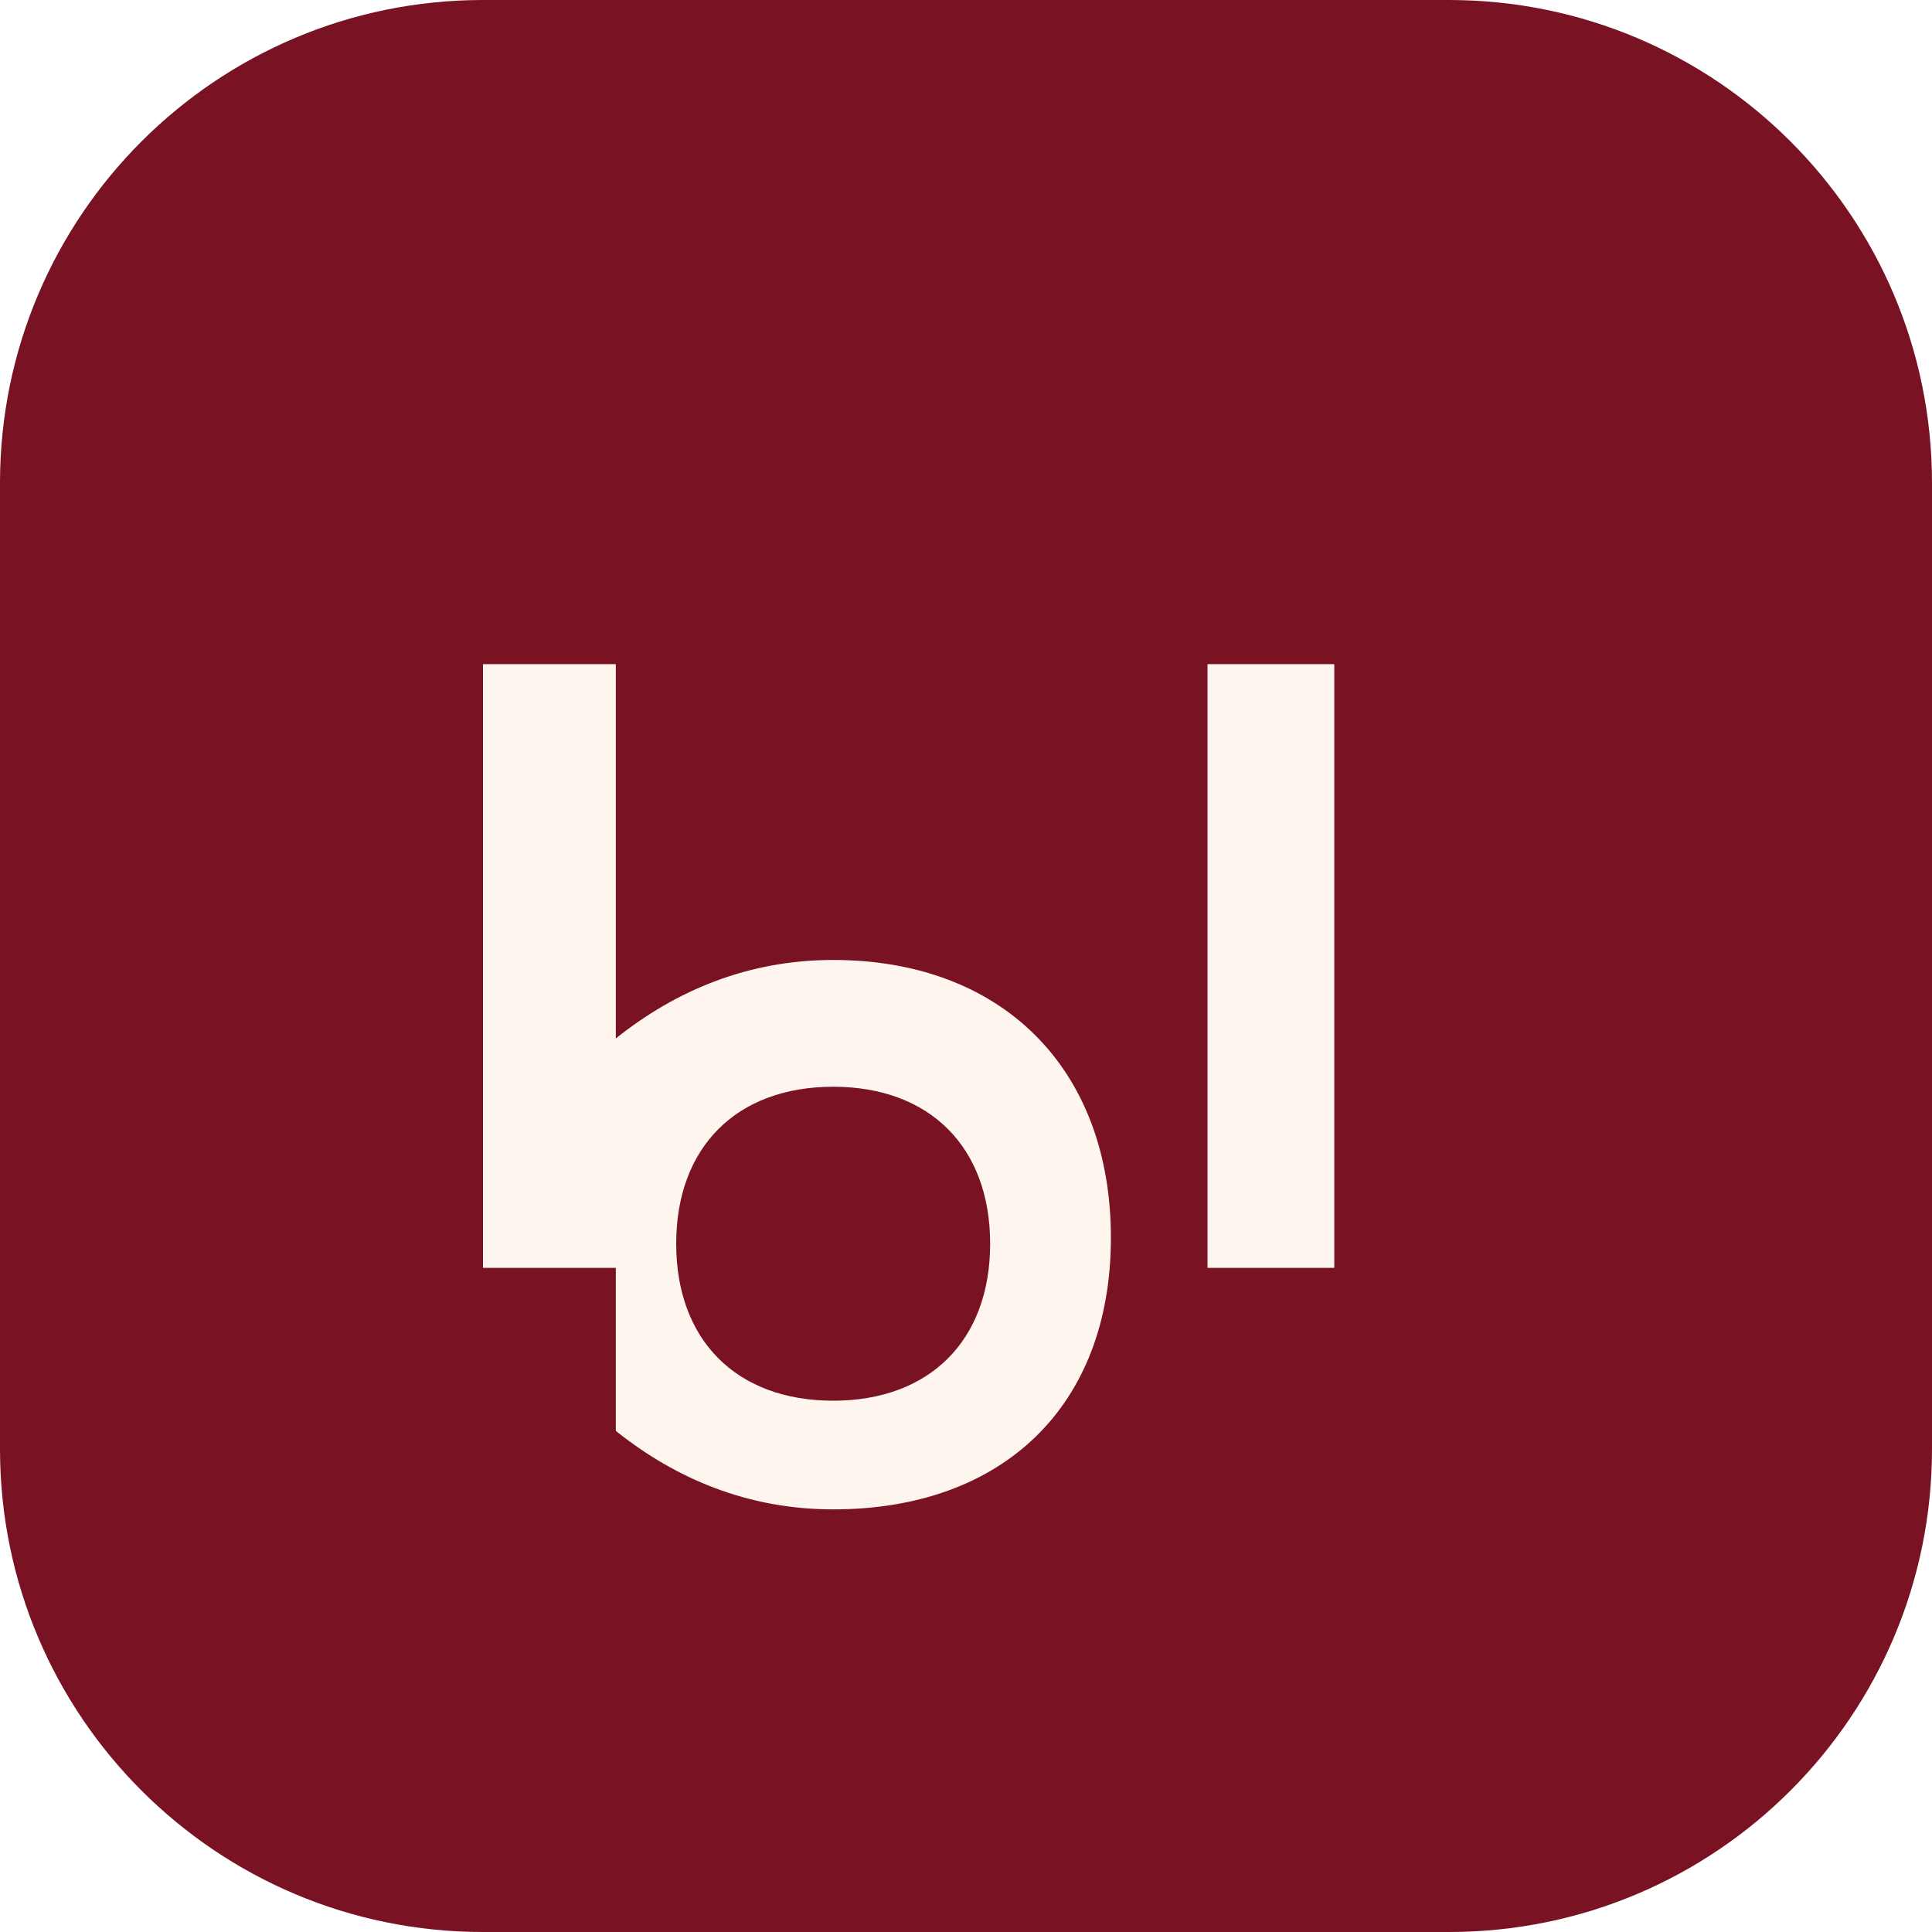
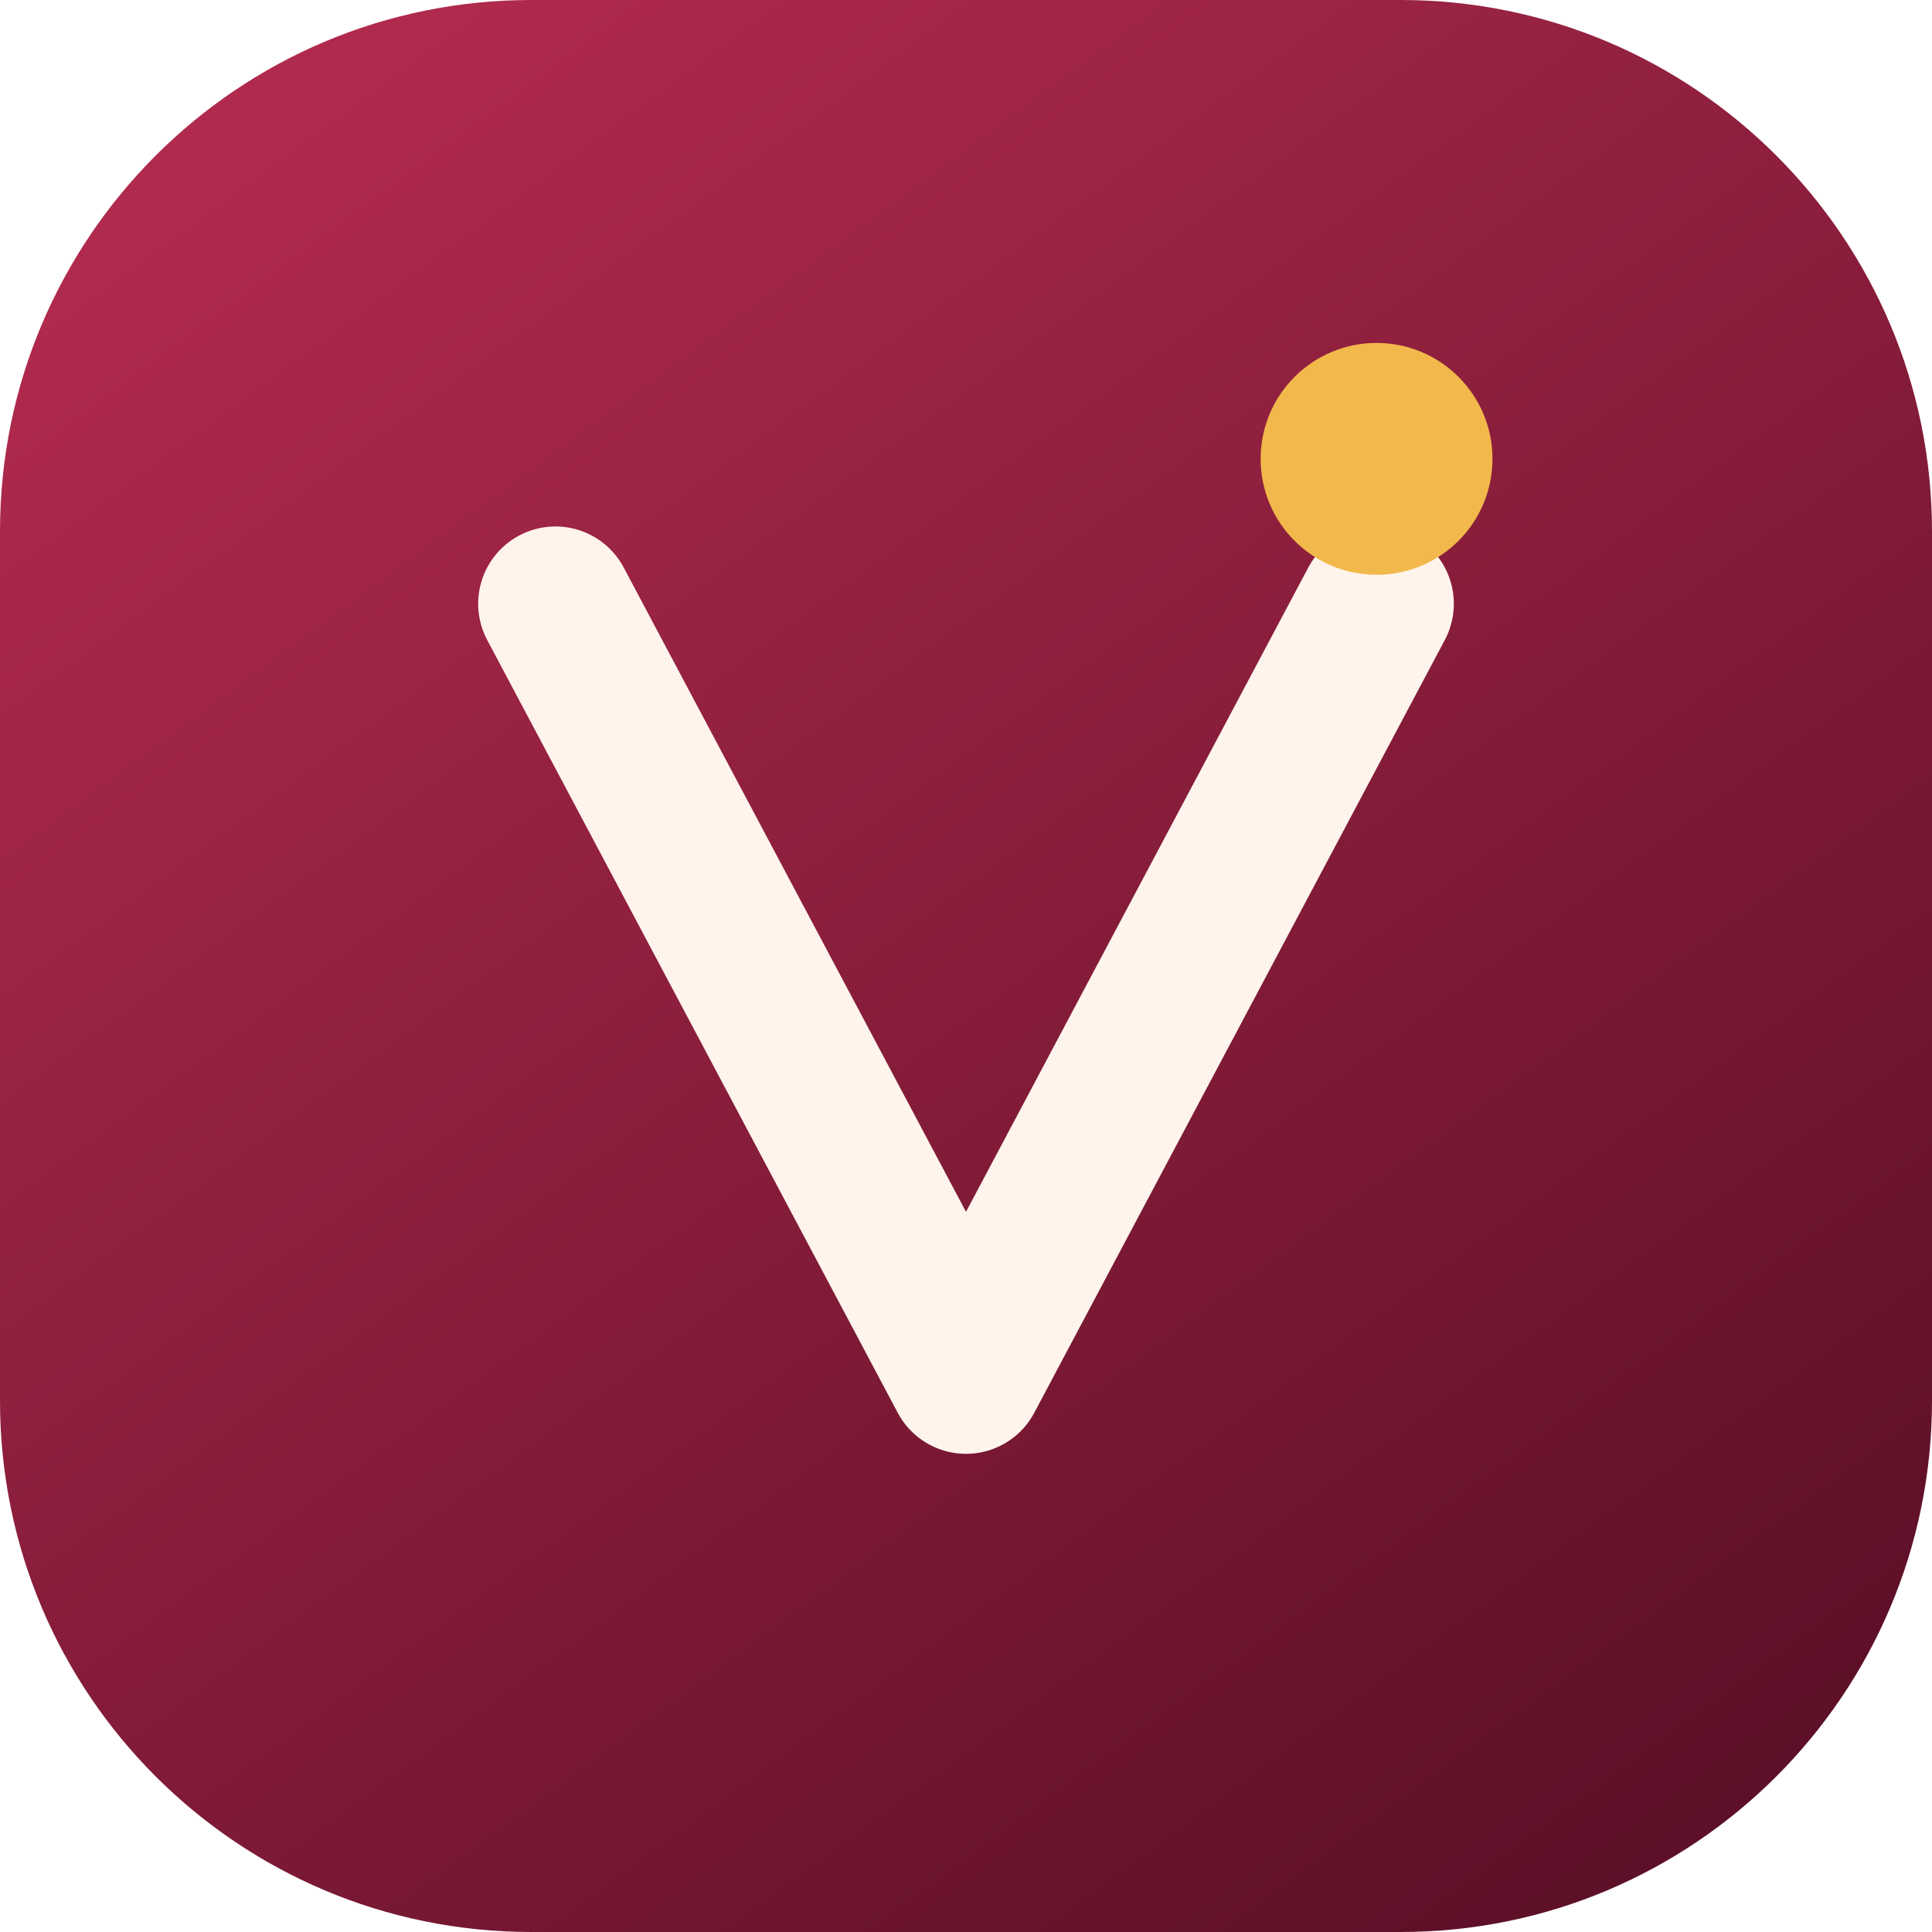
- <svg xmlns="http://www.w3.org/2000/svg" viewBox="0 0 32 32">
-   <rect width="32" height="32" rx="8" fill="#791323" />
-   <path d="M8 21V11h2.2v6.2c1-.8 2.2-1.3 3.6-1.3 2.8 0 4.6 1.8 4.6 4.6S16.6 25 13.8 25c-1.4 0-2.6-.5-3.6-1.3V21H8zm5.8 2.2c1.6 0 2.6-1 2.6-2.6s-1-2.6-2.6-2.6-2.6 1-2.6 2.6 1 2.6 2.6 2.6zM20 11h2.1v10H20z" fill="#fff5ef" />
+ <svg xmlns="http://www.w3.org/2000/svg" viewBox="0 0 40 40">
+   <defs>
+     <linearGradient id="g" x1="6" y1="2" x2="34" y2="40" gradientUnits="userSpaceOnUse">
+       <stop stop-color="#B02A4D" />
+       <stop offset="1" stop-color="#5B0F26" />
+     </linearGradient>
+   </defs>
+   <rect width="40" height="40" rx="11" fill="url(#g)" />
+   <path d="M11.5 12.5 20 28.5l8.5-16" fill="none" stroke="#FFF4EC" stroke-width="3.2" stroke-linecap="round" stroke-linejoin="round" />
+   <circle cx="28.5" cy="9.5" r="2.4" fill="#F2B84B" />
</svg>
